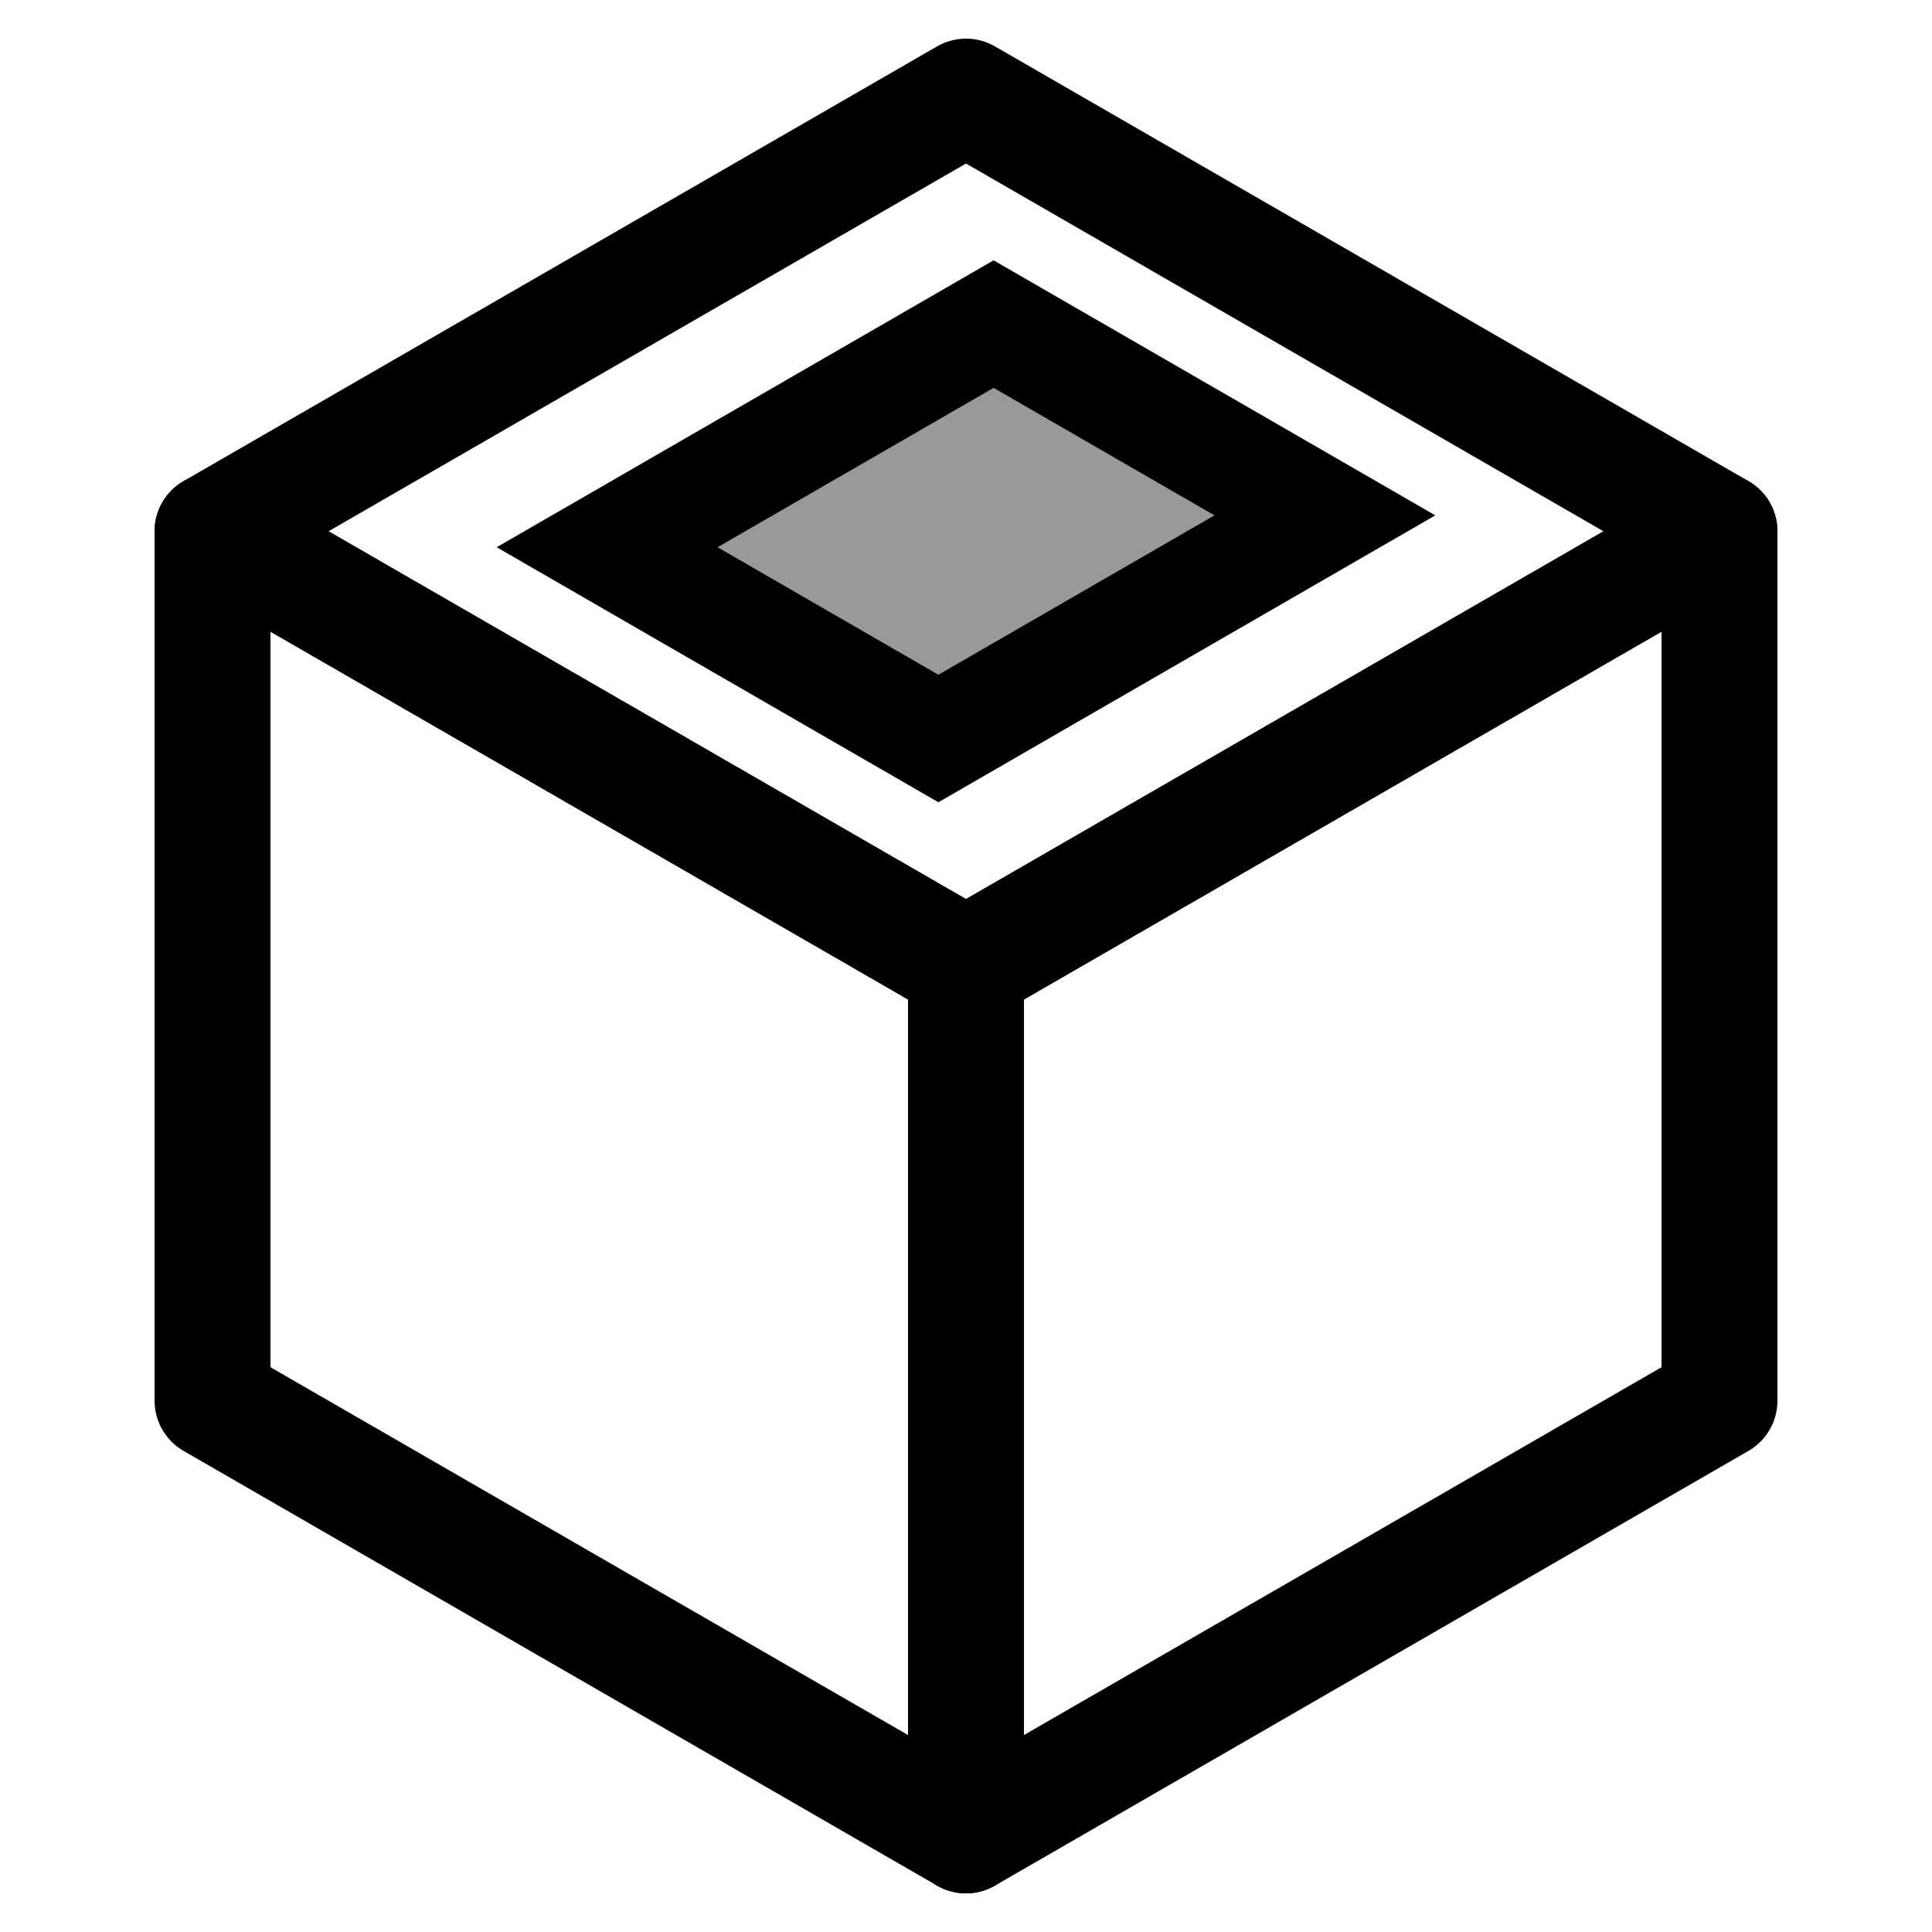
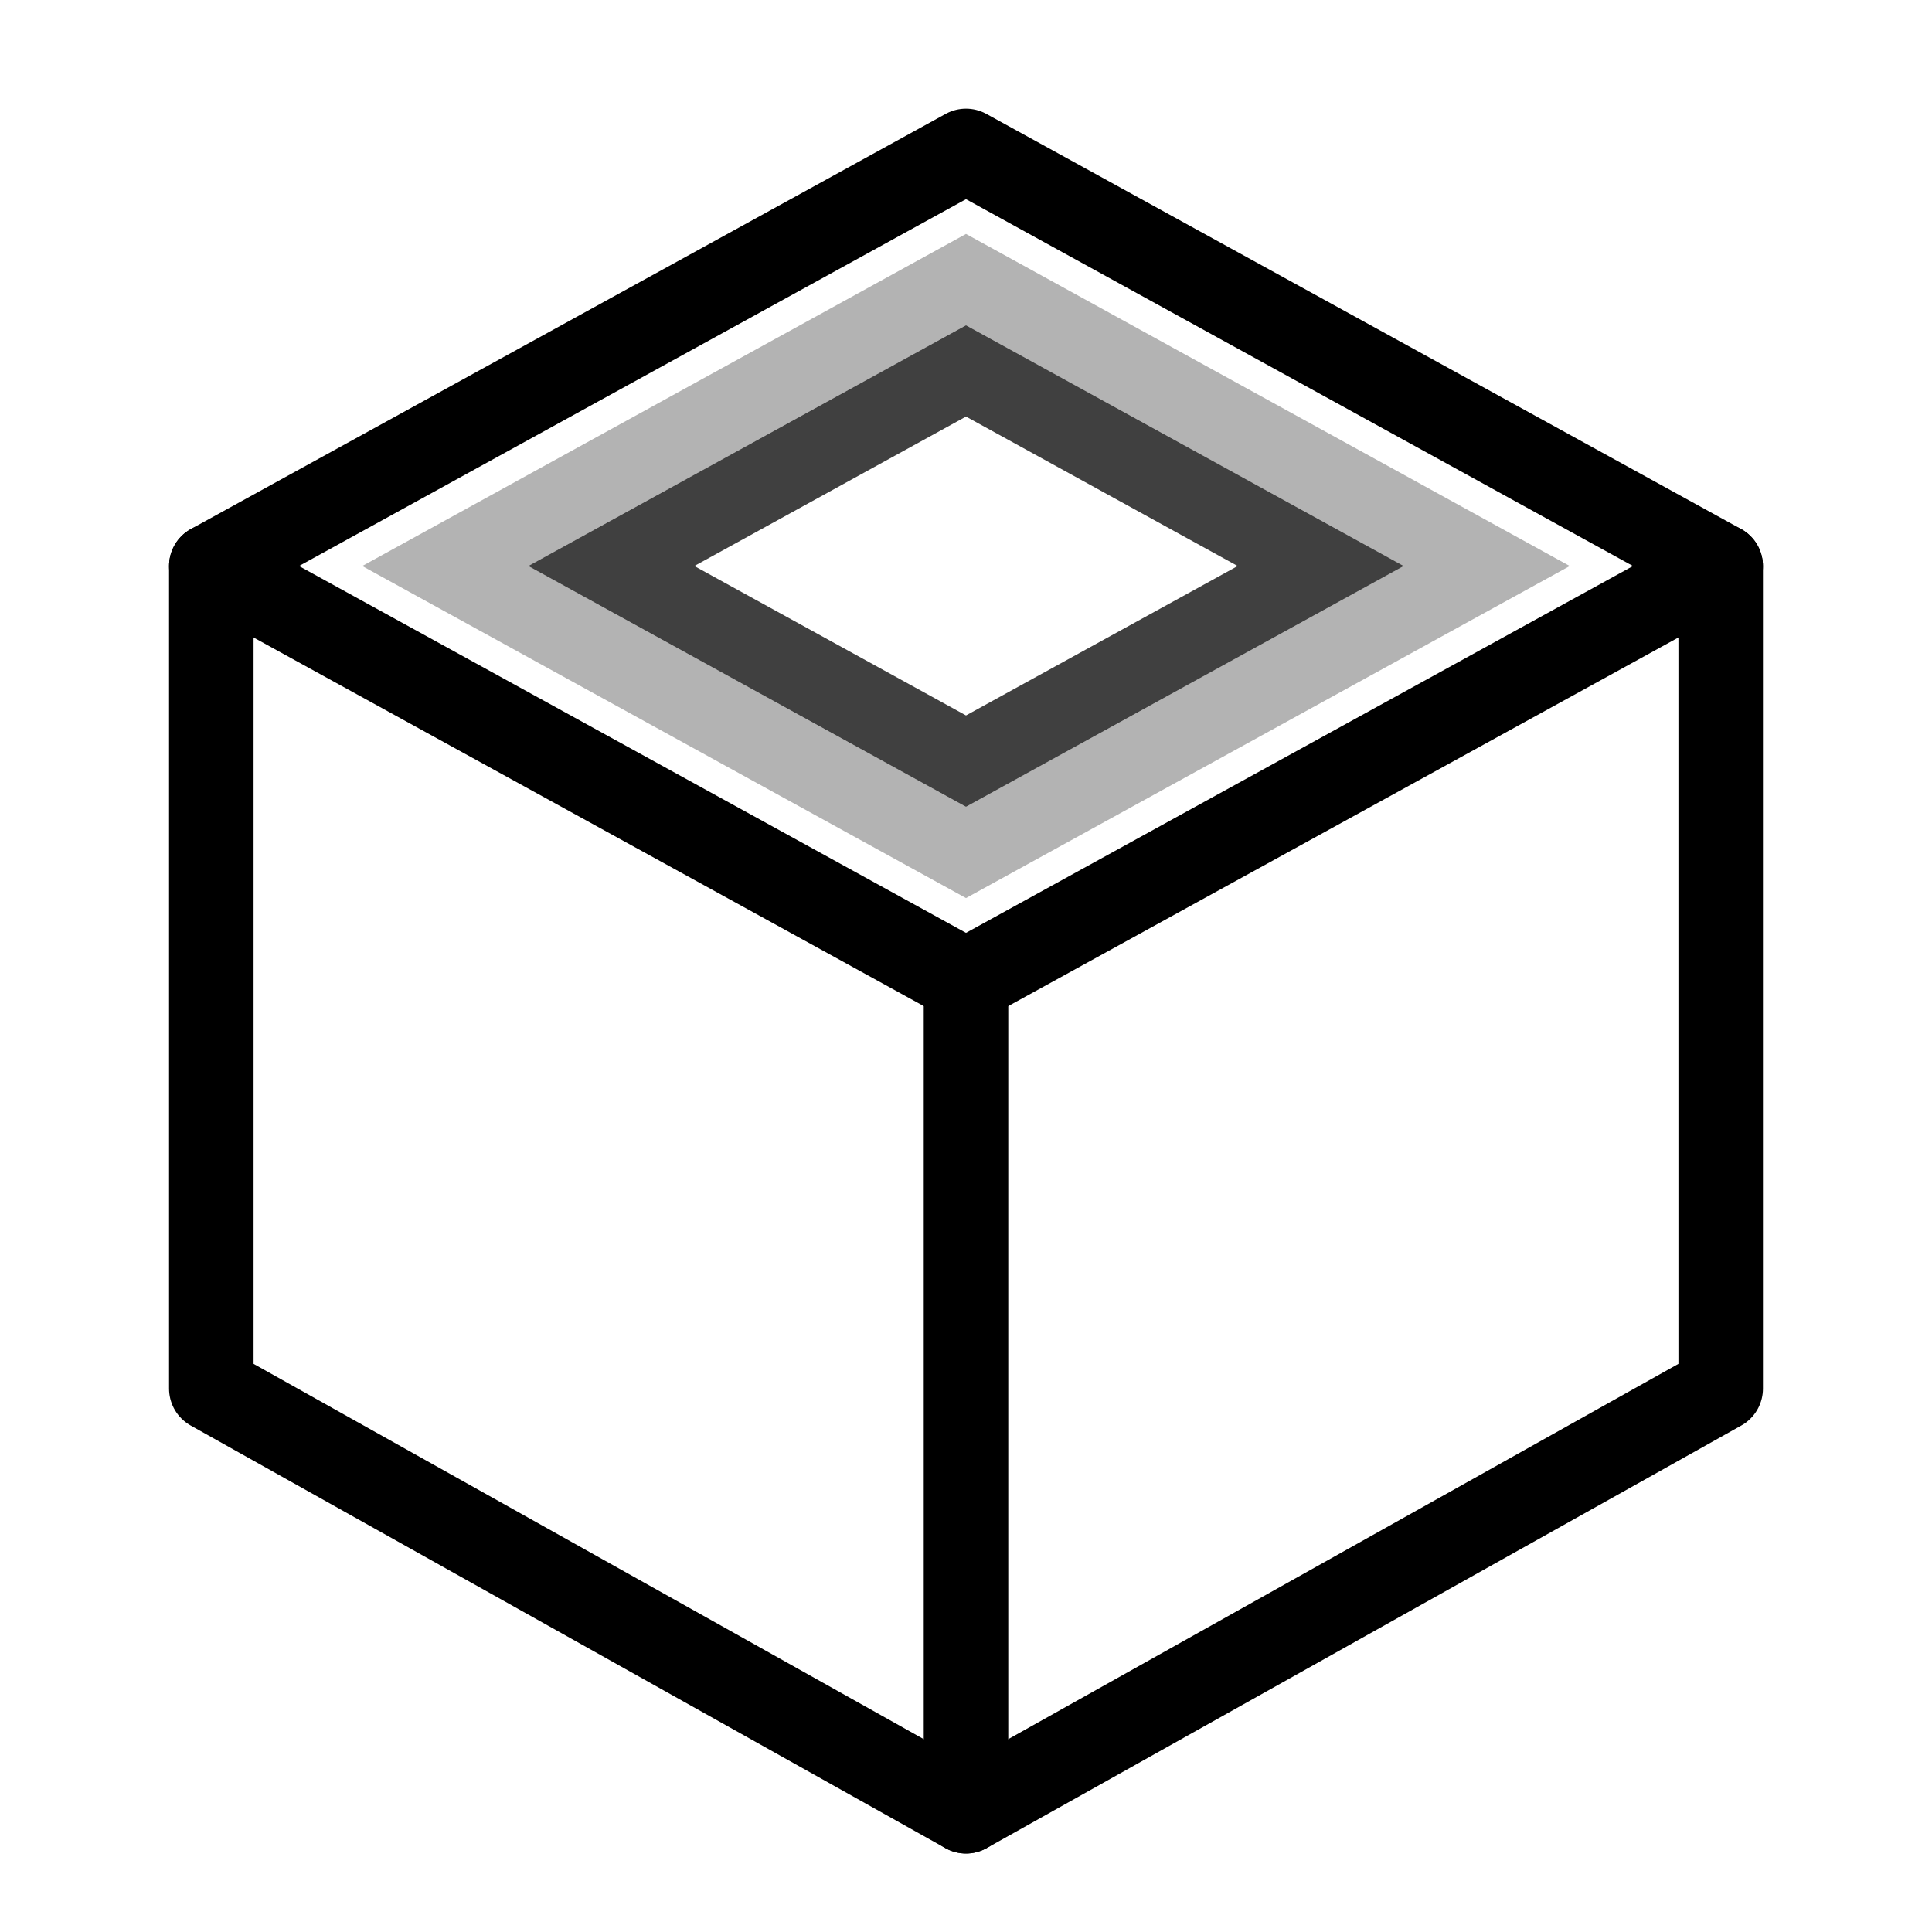
<svg xmlns="http://www.w3.org/2000/svg" width="24" height="24" viewBox="0 0 32 32">
-   <g transform="translate(16, 16) scale(0.48)">
-     <path d="M0 0 L-26 -15 L-26 15 L0 30 Z" fill="none" stroke="currentColor" stroke-width="4" stroke-linejoin="round" />
-     <path d="M0 0 L26 -15 L26 15 L0 30 Z" fill="none" stroke="currentColor" stroke-width="4" stroke-linejoin="round" />
-     <path d="M0 -30 L-26 -15 L0 0 L26 -15 Z" fill="none" stroke="currentColor" stroke-width="4" stroke-linejoin="round" />
-     <g transform="matrix(0.866, 0.5, -0.866, 0.5, 0, -15) scale(0.55)">
-       <rect x="-12" y="-14" width="24" height="28" fill="currentColor" fill-opacity="0.4" stroke="currentColor" stroke-width="8" />
-     </g>
+   <g fill="none" stroke="currentColor" stroke-width="1.4" stroke-linejoin="round" stroke-linecap="round">
+     <path d="M16 2.5 L28.5 9.375 L28.5 23 L16 30 L3.5 23 L3.5 9.375 Z" />
+     <path d="M3.5 9.375 L16 16.25 L28.5 9.375" />
+     <path d="M16 16.25 L16 30" />
  </g>
+   <path d="M16 3.875 L26 9.375 L16 14.875 L6 9.375 Z M16 5.388 L8.75 9.375 L16 13.363 L23.25 9.375 Z" fill="currentColor" fill-opacity="0.3" />
+   <path d="M16 5.388 L23.25 9.375 L16 13.363 L8.75 9.375 Z M16 6.9 L11.5 9.375 L16 11.85 L20.5 9.375 Z" fill="currentColor" fill-opacity="0.75" />
</svg>
